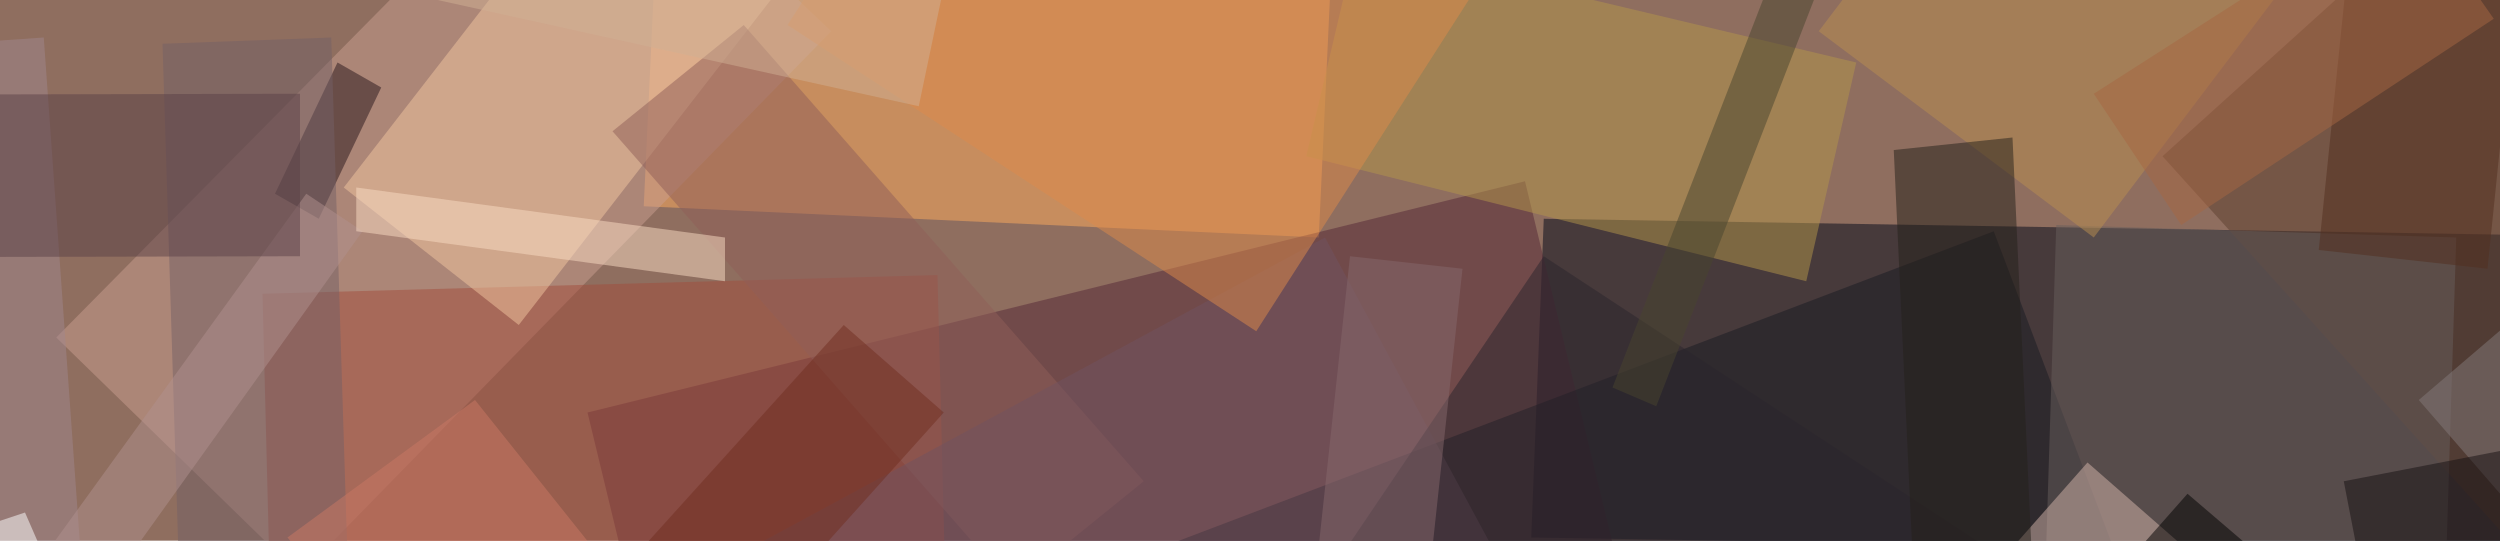
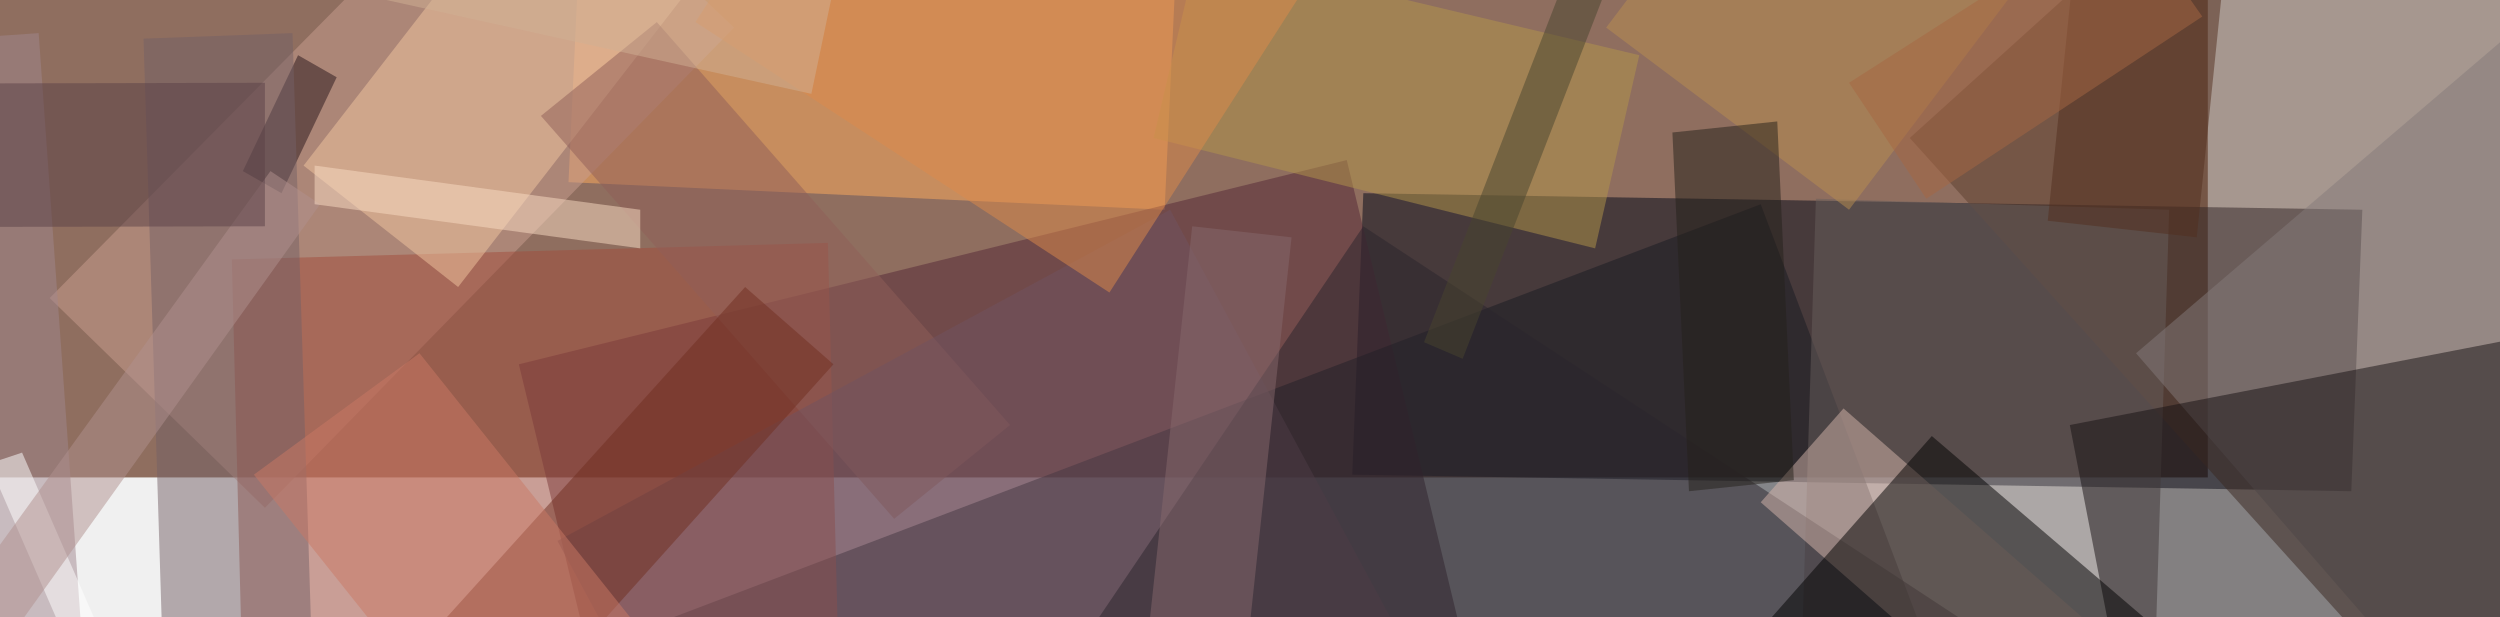
- <svg xmlns="http://www.w3.org/2000/svg" id="Layer_1" data-name="Layer 1" viewBox="0 0 680 147.05">
+ <svg xmlns="http://www.w3.org/2000/svg" width="100%" height="100%" id="Layer_1" data-name="Layer 1" viewBox="0 0 770 190">
  <defs>
    <style>.cls-1{fill:#8f6e5f;}.cls-2{fill:#000718;}.cls-10,.cls-11,.cls-12,.cls-13,.cls-14,.cls-15,.cls-16,.cls-17,.cls-18,.cls-19,.cls-2,.cls-20,.cls-21,.cls-22,.cls-23,.cls-24,.cls-25,.cls-26,.cls-27,.cls-28,.cls-29,.cls-3,.cls-30,.cls-31,.cls-32,.cls-33,.cls-34,.cls-35,.cls-4,.cls-5,.cls-6,.cls-7,.cls-8,.cls-9{fill-opacity:0.5;}.cls-3{fill:#ffad5f;}.cls-4{fill:#542737;}.cls-5{fill:#ca9e90;}.cls-6{fill:#5c3f2f;}.cls-7{fill:#181a22;}.cls-8{fill:#a34d3c;}.cls-9{fill:#f3c6a0;}.cls-10{fill:#695f5d;}.cls-11{fill:#b4964a;}.cls-12{fill:#26141b;}.cls-13{fill:#756066;}.cls-14{fill:#ba8e50;}.cls-15{fill:#915e59;}.cls-16{fill:#705360;}.cls-17{fill:#a1878f;}.cls-18{fill:#522f1f;}.cls-19{fill:#857b7b;}.cls-20{fill:#2a252c;}.cls-21{fill:#df8a4b;}.cls-22{fill:#87686d;}.cls-23{fill:#49452f;}.cls-24{fill:#fff;}.cls-25{fill:#d6b6ac;}.cls-26{fill:#b0908e;}.cls-27{fill:#712f21;}.cls-28{fill:#24201b;}.cls-29{fill:#161113;}.cls-30{fill:#5a4046;}.cls-31{fill:#d1b195;}.cls-33{fill:#fbddc4;}.cls-34{fill:#a66642;}.cls-35{fill:#cb7964;}</style>
  </defs>
  <rect class="cls-1" width="680" height="147.05" />
  <path class="cls-2" d="M419.9,59.5l-3.4,86.7,307.7,5.1,3.4-86.7Z" />
  <path class="cls-3" d="M175.1,56.1l183.6,8.5,11.9-255L187-198.9Z" />
  <path class="cls-4" d="M159.8,112.2l98.6,408,255-62.9-98.6-408Z" />
  <path class="cls-5" d="M15.3,91.8l66.3,64.6L226.1,8.5,159.8-54.4Z" />
  <path class="cls-6" d="M588.2,42.5,887.4,374l300.9-273.7L889.1-229.5Z" />
  <path class="cls-7" d="M542.3,62.9,54.4,248.2l76.5,202.3L618.8,265.2Z" />
  <path class="cls-8" d="M71.4,79.9l3.4,134.3,183.6-5.1L255,74.8Z" />
  <path class="cls-9" d="M93.5,51l47.6,37.4,210.8-272L304.3-221Z" />
  <path class="cls-10" d="M559.3,61.2,545.7,496.4l108.8,3.4L668.1,64.6Z" />
  <path class="cls-11" d="M355.3,42.5l136,34L504.9,17l-136-32.3Z" />
  <path class="cls-12" d="M74.8,52.7l11.9,6.8,17-35.7L91.8,17Z" />
  <path class="cls-13" d="M44.2,11.9,56.1,392.7,102,391,90.1,10.2Z" />
  <path class="cls-14" d="M494.7,8.5l74.8,56.1L907.8-382.5,833-438.6Z" />
  <path class="cls-15" d="M202.3,6.8,166.6,35.7,275.4,159.8l35.7-28.9Z" />
  <path class="cls-16" d="M360.4,64.6l-188.7,102,137.7,255,188.7-102Z" />
  <path class="cls-17" d="M11.9,10.2-134.3,20.4l17,214.2L27.2,224.4Z" />
  <path class="cls-18" d="M630.7,68l45.9,5.1L690.2-59.5l-45.9-5.1Z" />
  <path class="cls-19" d="M657.9,108.8,914.6,404.6l175.1-151.3L833-40.8Z" />
  <path class="cls-20" d="M419.9,69.7,295.8,253.3l232.9,153L652.8,222.7Z" />
  <path class="cls-21" d="M214.2,6.8,341.7,90.1,442-66.3,314.5-149.6Z" />
  <path class="cls-22" d="M397.8,73.1l-30.6-3.4L324.7,464.1l30.6,3.4Z" />
  <path class="cls-23" d="M438.6,105.4l11.9,5.1,88.4-227.8L527-122.4Z" />
  <path class="cls-24" d="M6.8,139.4l-10.2,3.4,28.9,66.3,10.2-3.4Z" />
  <path class="cls-25" d="M567.8,125.8l-25.5,28.9L732.7,321.3l25.5-28.9Z" />
  <path class="cls-26" d="M83.3,52.7-81.6,280.5l17,10.2L98.6,62.9Z" />
  <path class="cls-27" d="M229.5,88.4-40.8,387.6l28.9,23.8L256.7,112.2Z" />
  <path class="cls-28" d="M515.1,40.8l5.1,110.5,32.3-3.4L547.4,37.4Z" />
  <path class="cls-29" d="M637.5,130.9l105.4,544,377.4-73.1-105.4-544Z" />
  <path class="cls-30" d="M81.6,25.5l-770.1,1.7,1.7,44.2L81.6,69.7Z" />
  <path class="cls-31" d="M119,0,249.9,28.9l37.4-178.5L156.4-178.5Z" />
  <path class="cls-32" d="M595,134.3,440.3,309.4,569.5,419.9,724.2,244.8Z" />
  <path class="cls-33" d="M96.9,62.9,197.2,76.5V64.6L96.9,51Z" />
  <path class="cls-34" d="M569.5,25.5l23.8,35.7,85-56.1-23.8-34Z" />
  <path class="cls-35" d="M129.2,108.8l-51,37.4L198.9,297.5l51-37.4Z" />
</svg>
